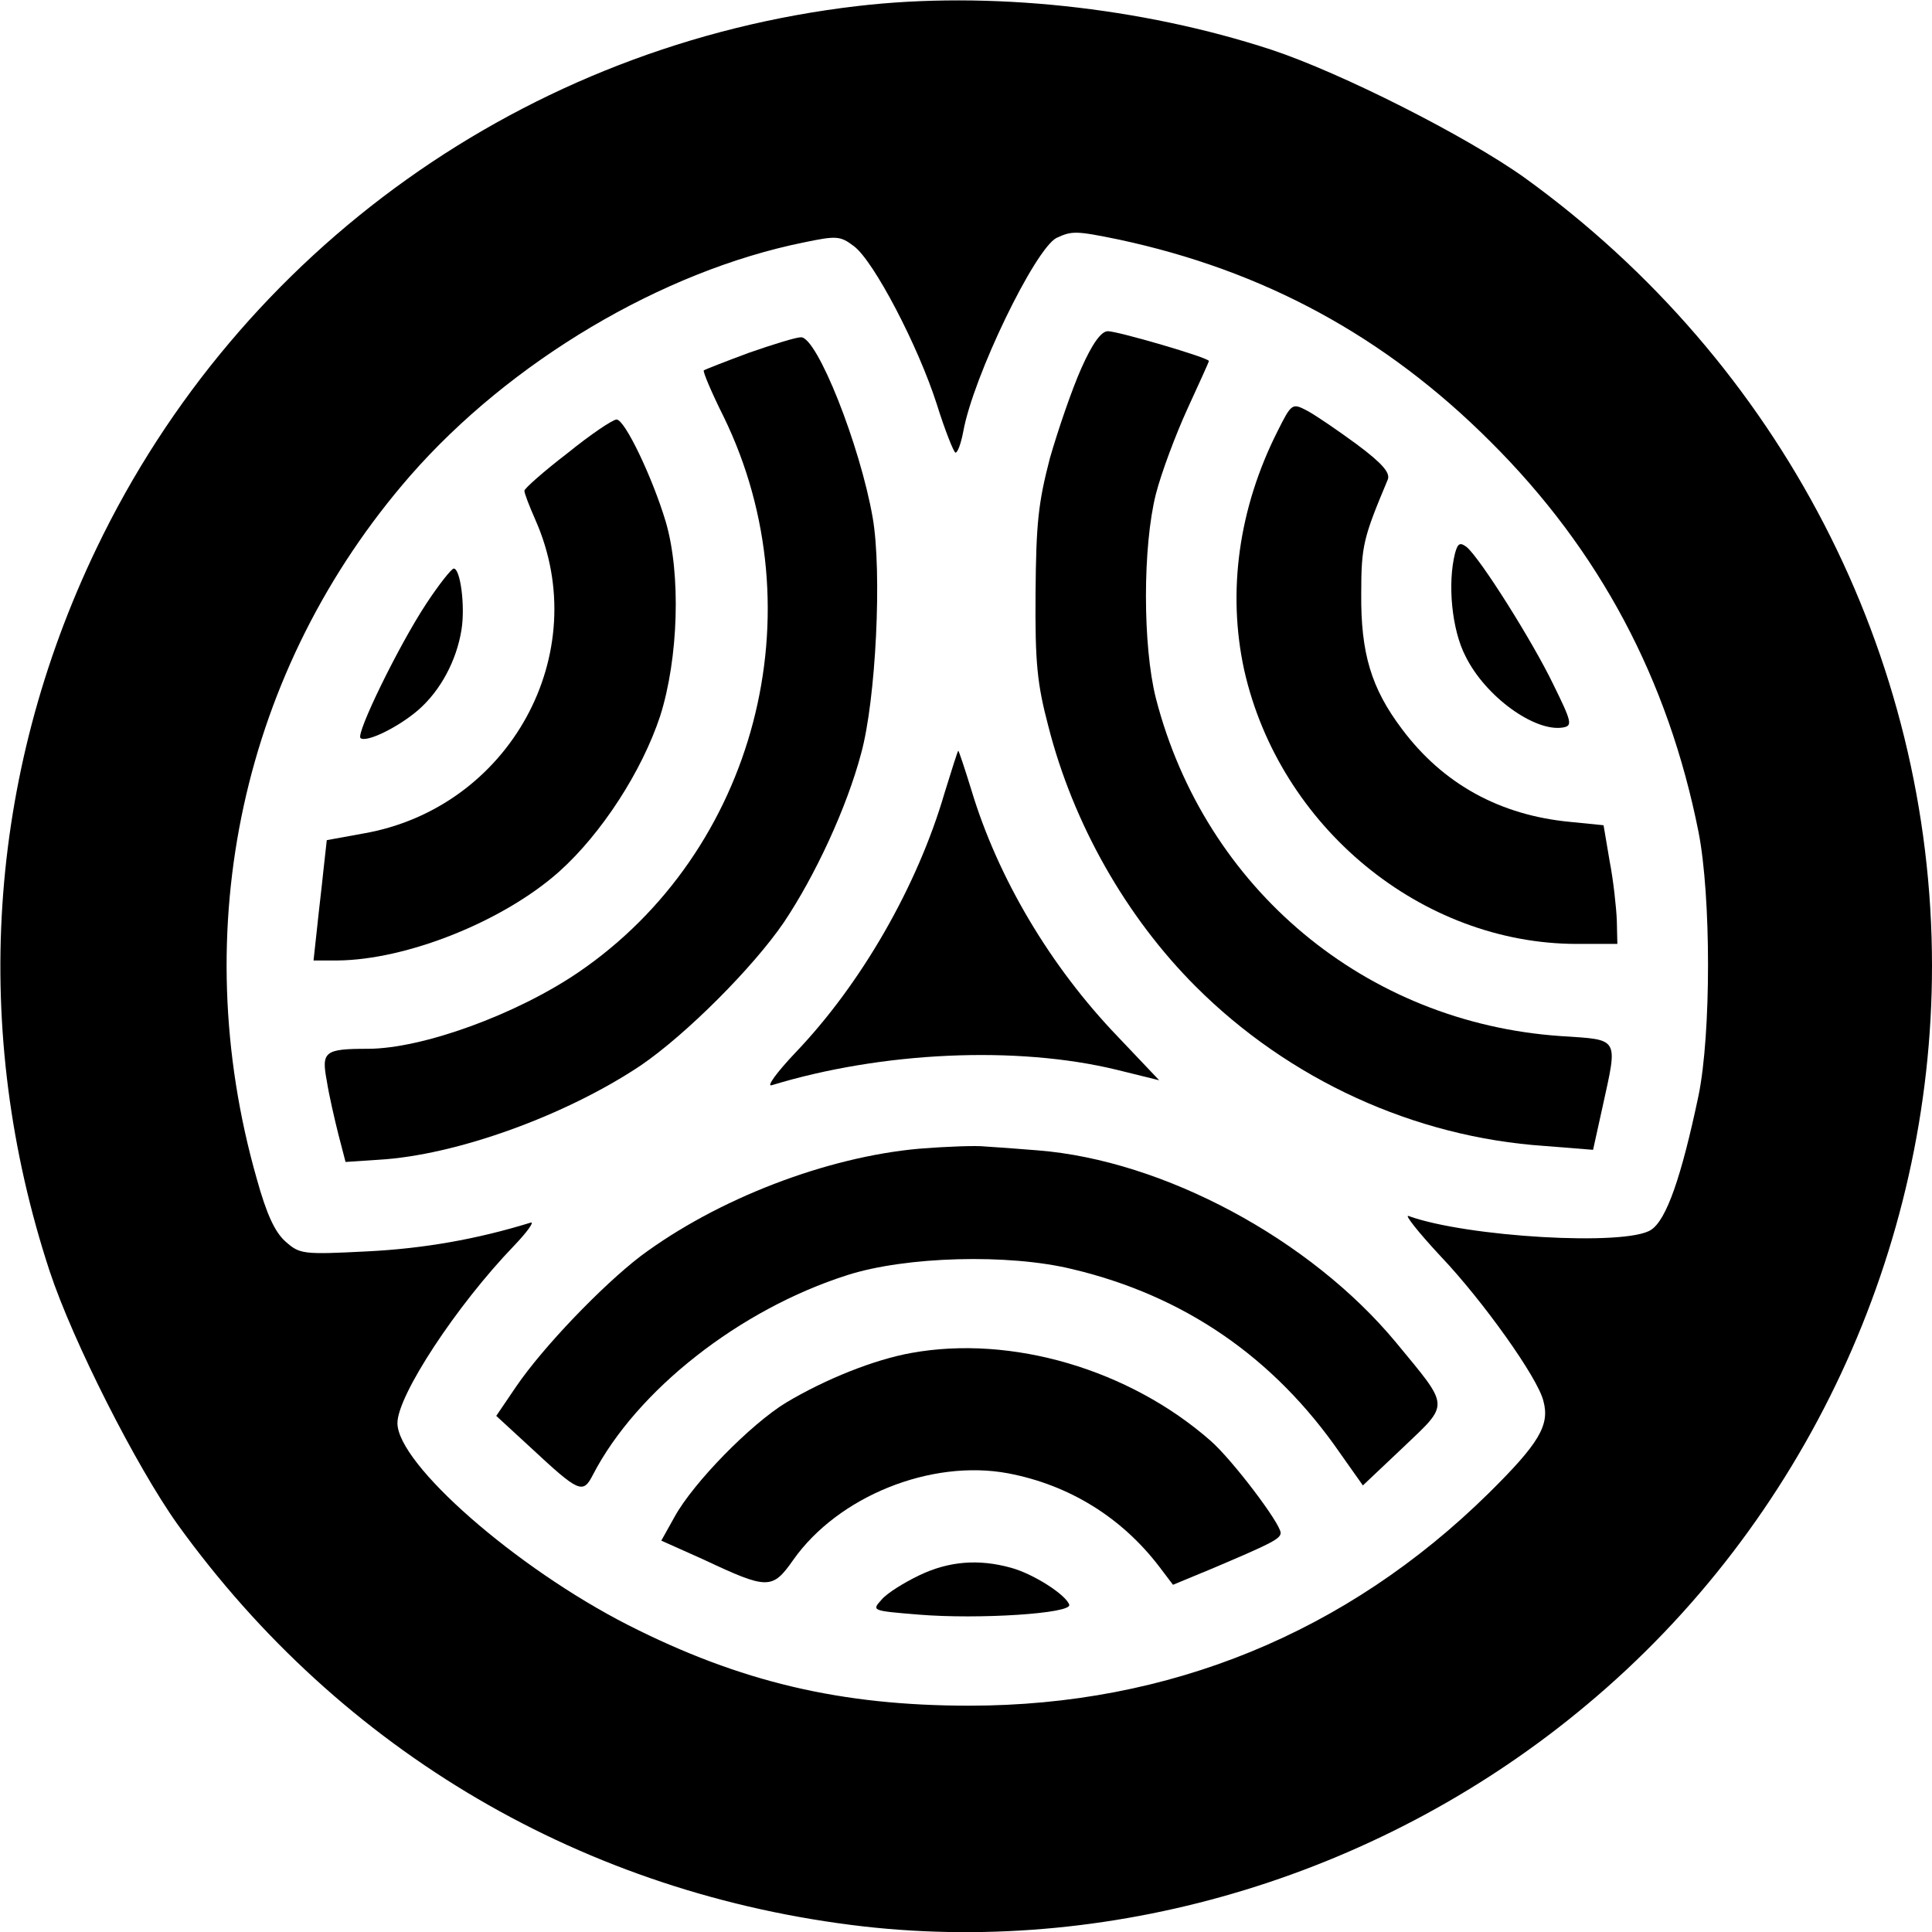
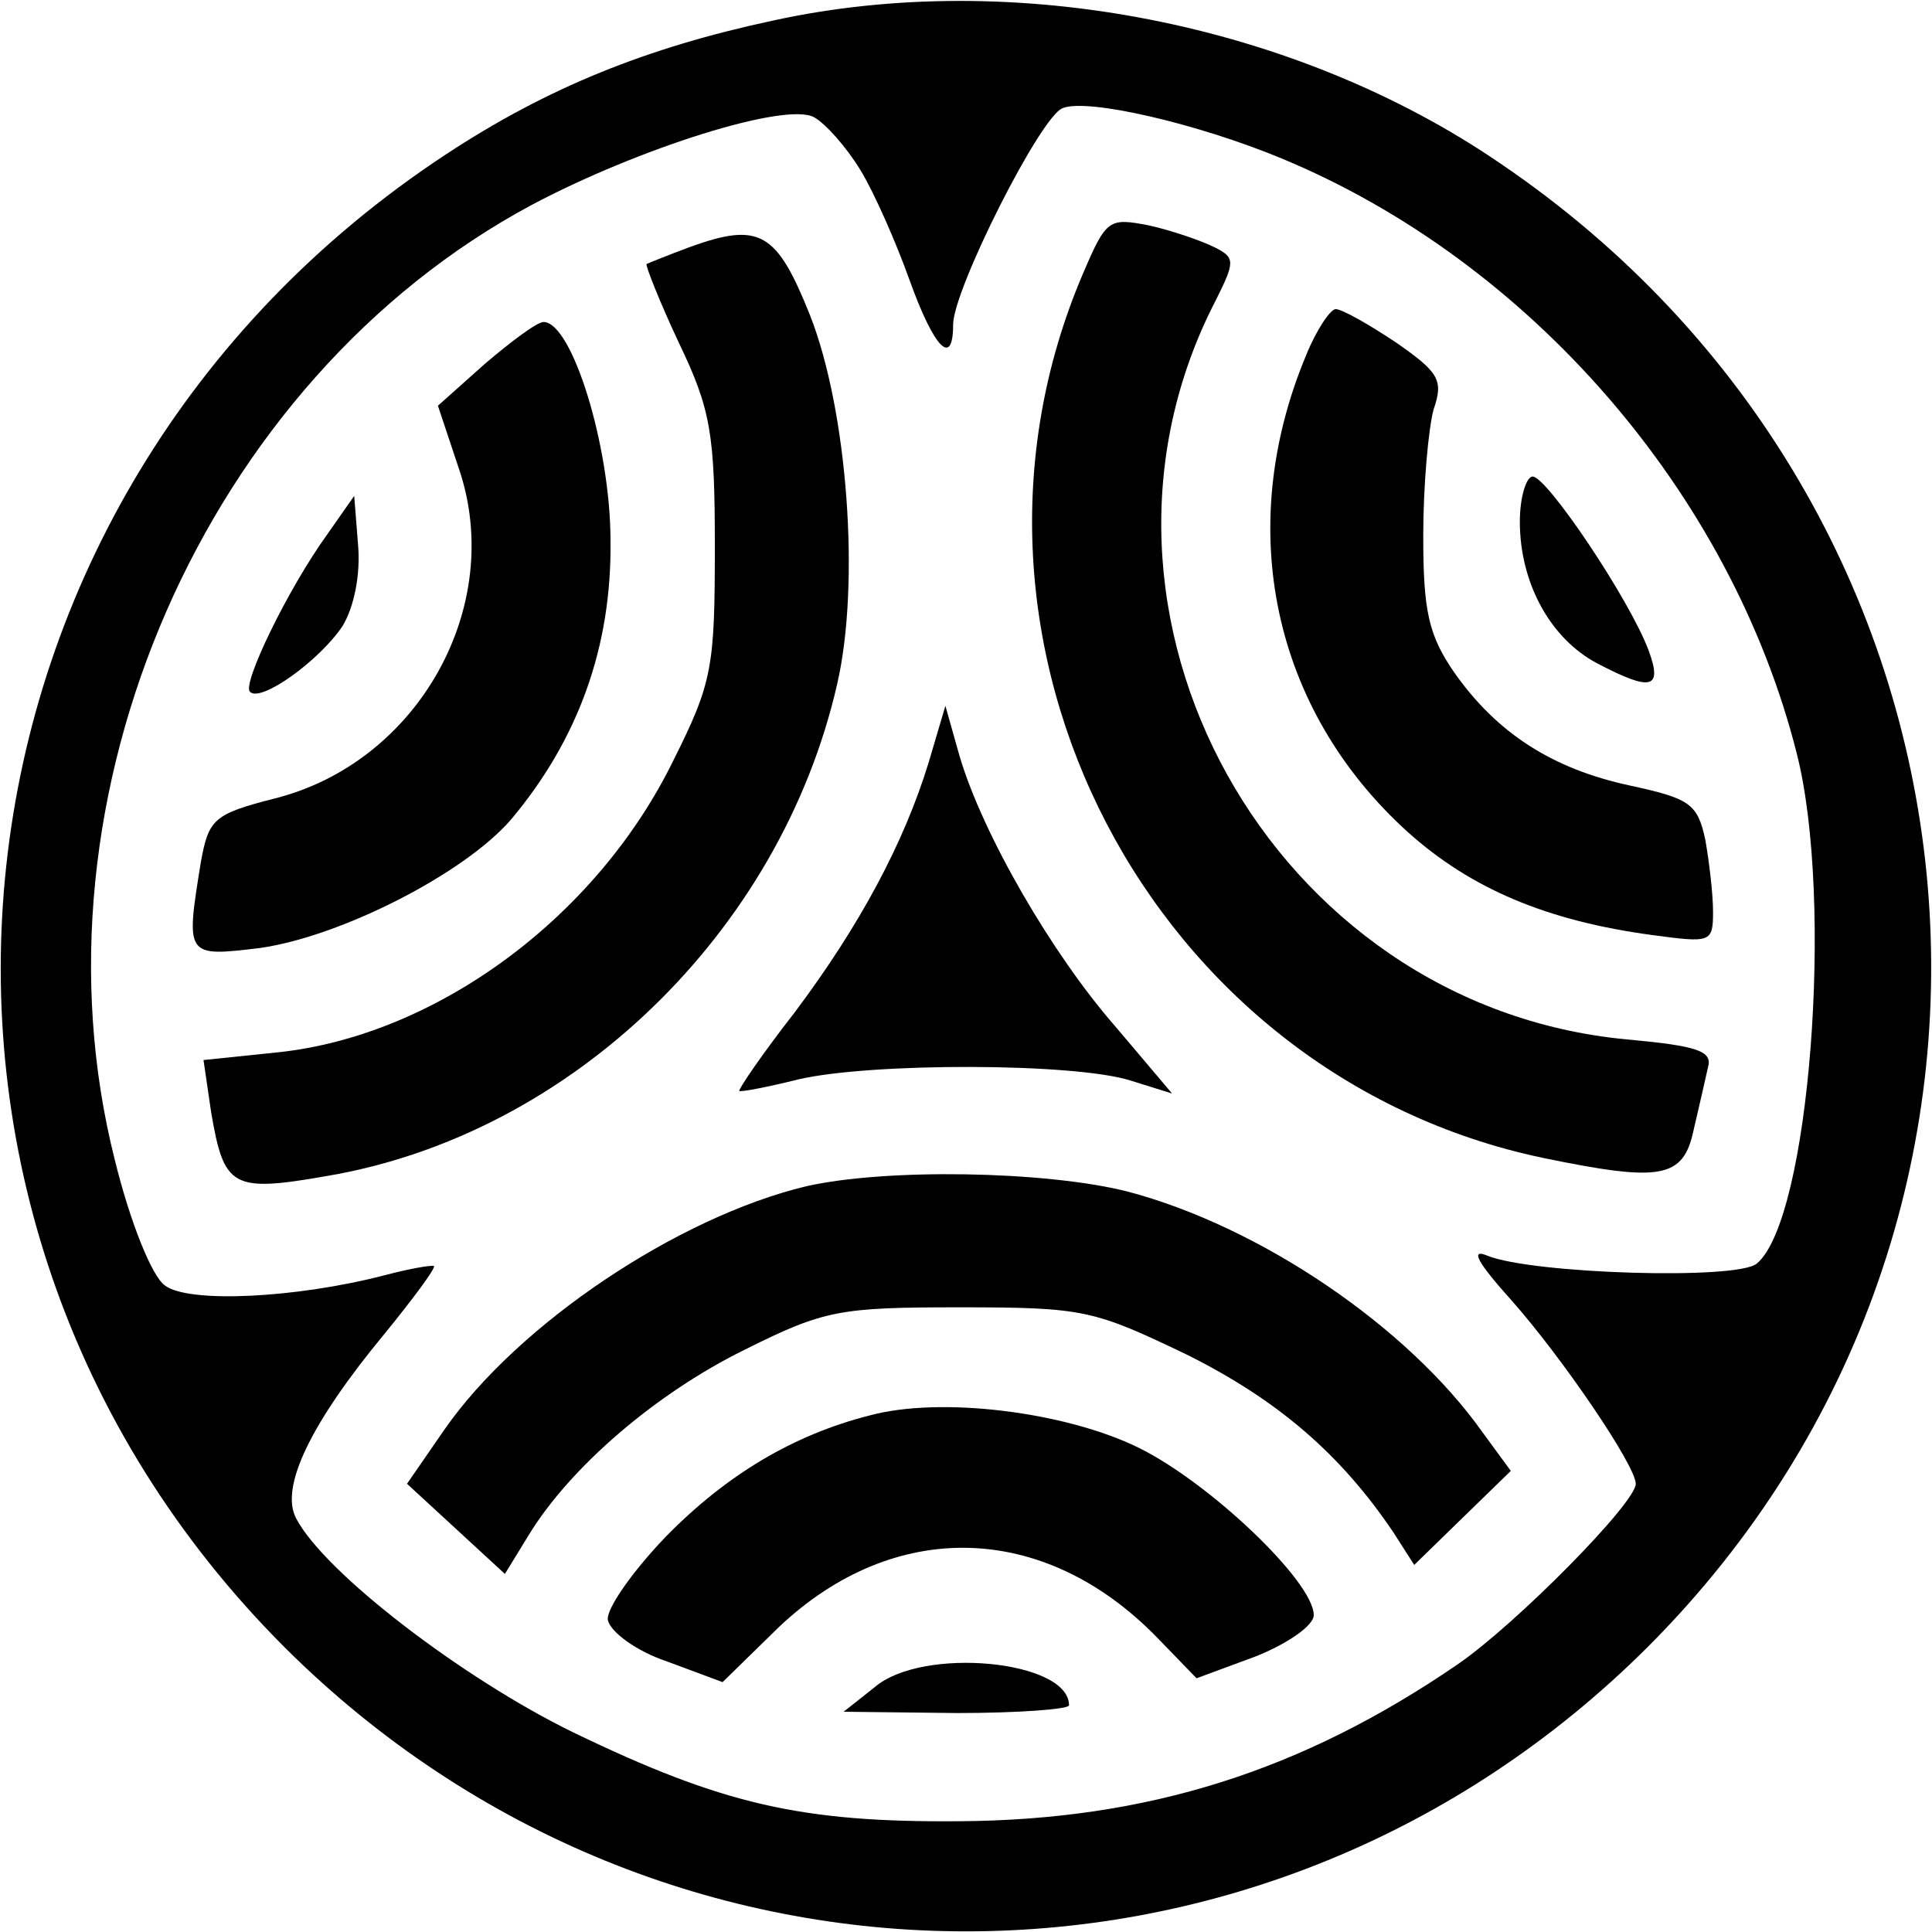
- <svg xmlns="http://www.w3.org/2000/svg" version="1.0" width="350pt" height="350pt" viewBox="0 0 350 350" preserveAspectRatio="xMidYMid meet">
-   <g transform="translate(0,350) scale(0.1,-0.1)" fill="#000000" stroke="none">
-     <path d="M1553 3489 c-599 -70 -1118 -440 -1378 -982 -199 -414 -228 -875 -85 -1310 42 -127 157 -354 232 -459 297 -412 738 -670 1243 -728 462 -52 944 95 1310 402 394 329 625 824 625 1338 0 563 -274 1093 -738 1428 -105 75 -332 190 -459 232 -235 77 -512 107 -750 79z m474 -423 c262 -56 482 -175 673 -366 198 -197 322 -431 377 -707 23 -117 23 -366 0 -478 -31 -147 -58 -225 -86 -243 -45 -30 -334 -13 -439 25 -9 4 17 -29 58 -73 76 -80 176 -220 186 -262 12 -44 -8 -77 -99 -167 -257 -253 -579 -385 -941 -385 -233 0 -415 43 -618 146 -204 104 -418 292 -418 366 0 50 107 213 211 321 25 26 38 45 30 42 -97 -30 -194 -47 -296 -52 -117 -6 -122 -5 -148 18 -19 17 -34 49 -52 114 -129 453 -26 924 278 1273 181 207 456 371 714 423 58 12 65 12 90 -7 36 -27 116 -180 150 -286 15 -48 31 -88 34 -88 4 0 10 17 14 38 18 100 130 331 169 351 28 13 35 13 113 -3z" />
-     <path d="M1959 2833 c-17 -38 -42 -111 -57 -163 -21 -81 -25 -117 -26 -245 -1 -126 3 -164 23 -240 45 -177 141 -346 267 -472 169 -169 396 -273 632 -289 l88 -7 17 77 c28 128 32 122 -75 129 -354 24 -645 267 -734 612 -24 95 -24 275 0 370 10 39 36 108 57 154 21 46 39 85 39 87 0 6 -165 54 -183 54 -12 0 -28 -22 -48 -67z" />
-     <path d="M1357 2861 c-43 -16 -79 -30 -82 -32 -2 -2 14 -40 36 -84 172 -353 58 -788 -264 -1007 -112 -76 -282 -138 -381 -138 -78 0 -84 -5 -74 -58 4 -26 14 -69 21 -97 l13 -50 60 4 c140 8 339 80 475 171 82 56 203 177 259 259 57 85 114 208 140 306 27 98 38 329 21 427 -23 132 -101 328 -130 327 -9 0 -51 -13 -94 -28z" />
-     <path d="M2314 2718 c-70 -139 -91 -290 -60 -432 64 -284 321 -496 603 -496 l73 0 -1 43 c-1 23 -6 71 -13 107 l-11 65 -60 6 c-128 12 -231 69 -305 168 -56 74 -75 138 -74 246 0 87 4 101 48 206 5 12 -9 29 -56 64 -34 25 -75 53 -90 61 -27 14 -28 14 -54 -38z" />
-     <path d="M1028 2679 c-43 -33 -78 -64 -78 -68 0 -5 9 -28 20 -53 107 -242 -47 -522 -312 -568 l-66 -12 -6 -54 c-3 -30 -9 -79 -12 -109 l-6 -55 43 0 c126 1 301 71 402 161 77 69 150 182 183 282 33 104 38 257 10 352 -24 80 -74 185 -89 185 -7 0 -47 -27 -89 -61z" />
-     <path d="M2636 2498 c-14 -55 -6 -139 19 -187 36 -73 125 -137 176 -129 18 3 17 9 -17 78 -37 77 -132 228 -157 249 -12 9 -16 7 -21 -11z" />
-     <path d="M772 2406 c-50 -76 -127 -234 -119 -243 10 -9 68 19 105 51 40 35 69 89 78 145 7 43 -2 111 -14 111 -4 0 -27 -29 -50 -64z" />
-     <path d="M1711 2063 c-49 -168 -151 -346 -271 -471 -33 -35 -52 -61 -42 -58 200 61 444 72 625 28 l77 -19 -75 79 c-122 127 -217 287 -265 446 -12 39 -23 72 -24 72 -1 0 -12 -35 -25 -77z" />
-     <path d="M1665 1419 c-168 -15 -366 -91 -505 -195 -69 -53 -176 -164 -225 -236 l-36 -53 63 -58 c87 -81 94 -84 112 -49 79 153 266 300 461 362 106 34 292 39 407 11 203 -48 366 -160 486 -334 l41 -58 73 69 c85 81 85 71 -13 190 -155 187 -421 330 -649 348 -36 3 -78 6 -95 7 -16 2 -70 0 -120 -4z" />
-     <path d="M1651 1049 c-67 -12 -155 -47 -227 -90 -64 -39 -168 -145 -202 -207 l-24 -43 76 -34 c117 -55 125 -55 163 -1 81 115 249 183 389 157 111 -21 206 -80 274 -169 l25 -33 70 29 c106 45 125 54 125 65 0 17 -88 133 -127 167 -147 129 -360 192 -542 159z" />
-     <path d="M1665 646 c-27 -13 -58 -32 -68 -44 -18 -20 -18 -20 67 -27 109 -9 279 2 273 18 -6 18 -65 56 -106 67 -58 16 -112 12 -166 -14z" />
+ <svg xmlns="http://www.w3.org/2000/svg" version="1.0" width="150pt" height="150pt" viewBox="0 0 150 150" preserveAspectRatio="xMidYMid meet">
+   <g transform="translate(0,150) scale(0.1,-0.1)" fill="#000000" stroke="none">
+     <path d="M600 1484 c-98 -21 -175 -52 -254 -104 -404 -266 -464 -820 -125 -1159 295 -294 763 -294 1058 0 335 335 281 884 -114 1152 -159 109 -378 152 -565 111z m68 -116 c11 -18 28 -57 38 -85 19 -53 34 -69 34 -35 0 27 68 162 85 168 19 8 105 -12 170 -39 193 -80 349 -260 400 -462 29 -114 10 -362 -31 -396 -15 -13 -174 -8 -209 6 -14 6 -8 -5 18 -34 40 -45 97 -129 97 -143 0 -15 -93 -109 -138 -140 -121 -83 -241 -121 -387 -122 -123 -1 -184 13 -300 69 -86 42 -193 124 -215 166 -13 24 11 74 69 144 22 27 39 50 38 52 -2 1 -19 -2 -38 -7 -69 -18 -153 -22 -171 -8 -10 7 -27 49 -39 98 -71 282 70 605 324 741 83 44 197 80 219 68 9 -5 25 -23 36 -41z" />
+     <path d="M841 1288 c-123 -287 52 -623 357 -687 92 -19 109 -16 117 22 4 17 9 39 11 48 4 13 -8 17 -63 22 -276 26 -445 331 -319 574 15 30 15 33 -1 41 -10 5 -33 13 -51 17 -31 6 -33 5 -51 -37z" />
+     <path d="M535 1308 c-16 -6 -31 -12 -33 -13 -1 -1 10 -29 25 -61 25 -52 28 -71 28 -159 0 -93 -2 -105 -32 -165 -60 -123 -185 -214 -307 -227 l-58 -6 6 -41 c10 -58 16 -62 90 -49 189 32 352 189 396 382 18 78 8 212 -21 286 -26 65 -39 73 -94 53z" />
+     <path d="M1014 1224 c-56 -134 -26 -275 79 -370 49 -44 108 -69 190 -80 45 -6 47 -6 47 18 0 14 -3 39 -6 56 -6 28 -12 32 -58 42 -61 13 -104 41 -137 88 -20 29 -24 48 -24 106 0 39 4 83 8 98 8 23 4 29 -29 52 -21 14 -42 26 -47 26 -4 0 -15 -16 -23 -36z" />
+     <path d="M377 1218 l-37 -33 16 -48 c37 -107 -31 -229 -143 -257 -47 -12 -51 -16 -57 -49 -12 -74 -12 -74 46 -67 63 9 159 58 195 100 52 62 78 134 77 216 0 74 -30 170 -52 170 -5 0 -25 -15 -45 -32z" />
+     <path d="M1180 1095 c0 -48 24 -91 60 -110 42 -22 51 -20 40 10 -15 40 -79 135 -90 135 -5 0 -10 -16 -10 -35z" />
+     <path d="M254 1085 c-31 -43 -66 -116 -60 -122 8 -9 54 24 72 51 9 15 14 40 12 63 l-3 38 -21 -30z" />
+     <path d="M721 908 c-19 -62 -53 -126 -104 -194 -25 -32 -44 -60 -43 -61 1 -1 22 3 46 9 56 13 214 13 258 -1 l32 -10 -44 52 c-49 56 -103 149 -121 210 l-11 39 -13 -44z" />
+     <path d="M626 579 c-100 -24 -224 -107 -281 -189 l-29 -42 38 -35 38 -35 19 31 c32 52 98 109 167 143 62 31 74 33 167 33 97 0 104 -2 177 -37 70 -35 119 -77 160 -138 l16 -25 38 37 37 36 -22 30 c-58 82 -173 160 -276 187 -64 16 -187 18 -249 4z" />
+     <path d="M675 401 c-59 -15 -111 -46 -158 -94 -26 -27 -47 -57 -45 -65 2 -9 22 -24 46 -32 l43 -16 44 43 c89 84 205 82 293 -8 l31 -32 46 17 c25 10 45 24 45 32 0 26 -81 103 -136 130 -57 28 -154 40 -209 25z" />
+     <path d="M679 190 l-24 -19 88 -1 c48 0 87 3 87 6 0 35 -114 46 -151 14z" />
  </g>
</svg>
